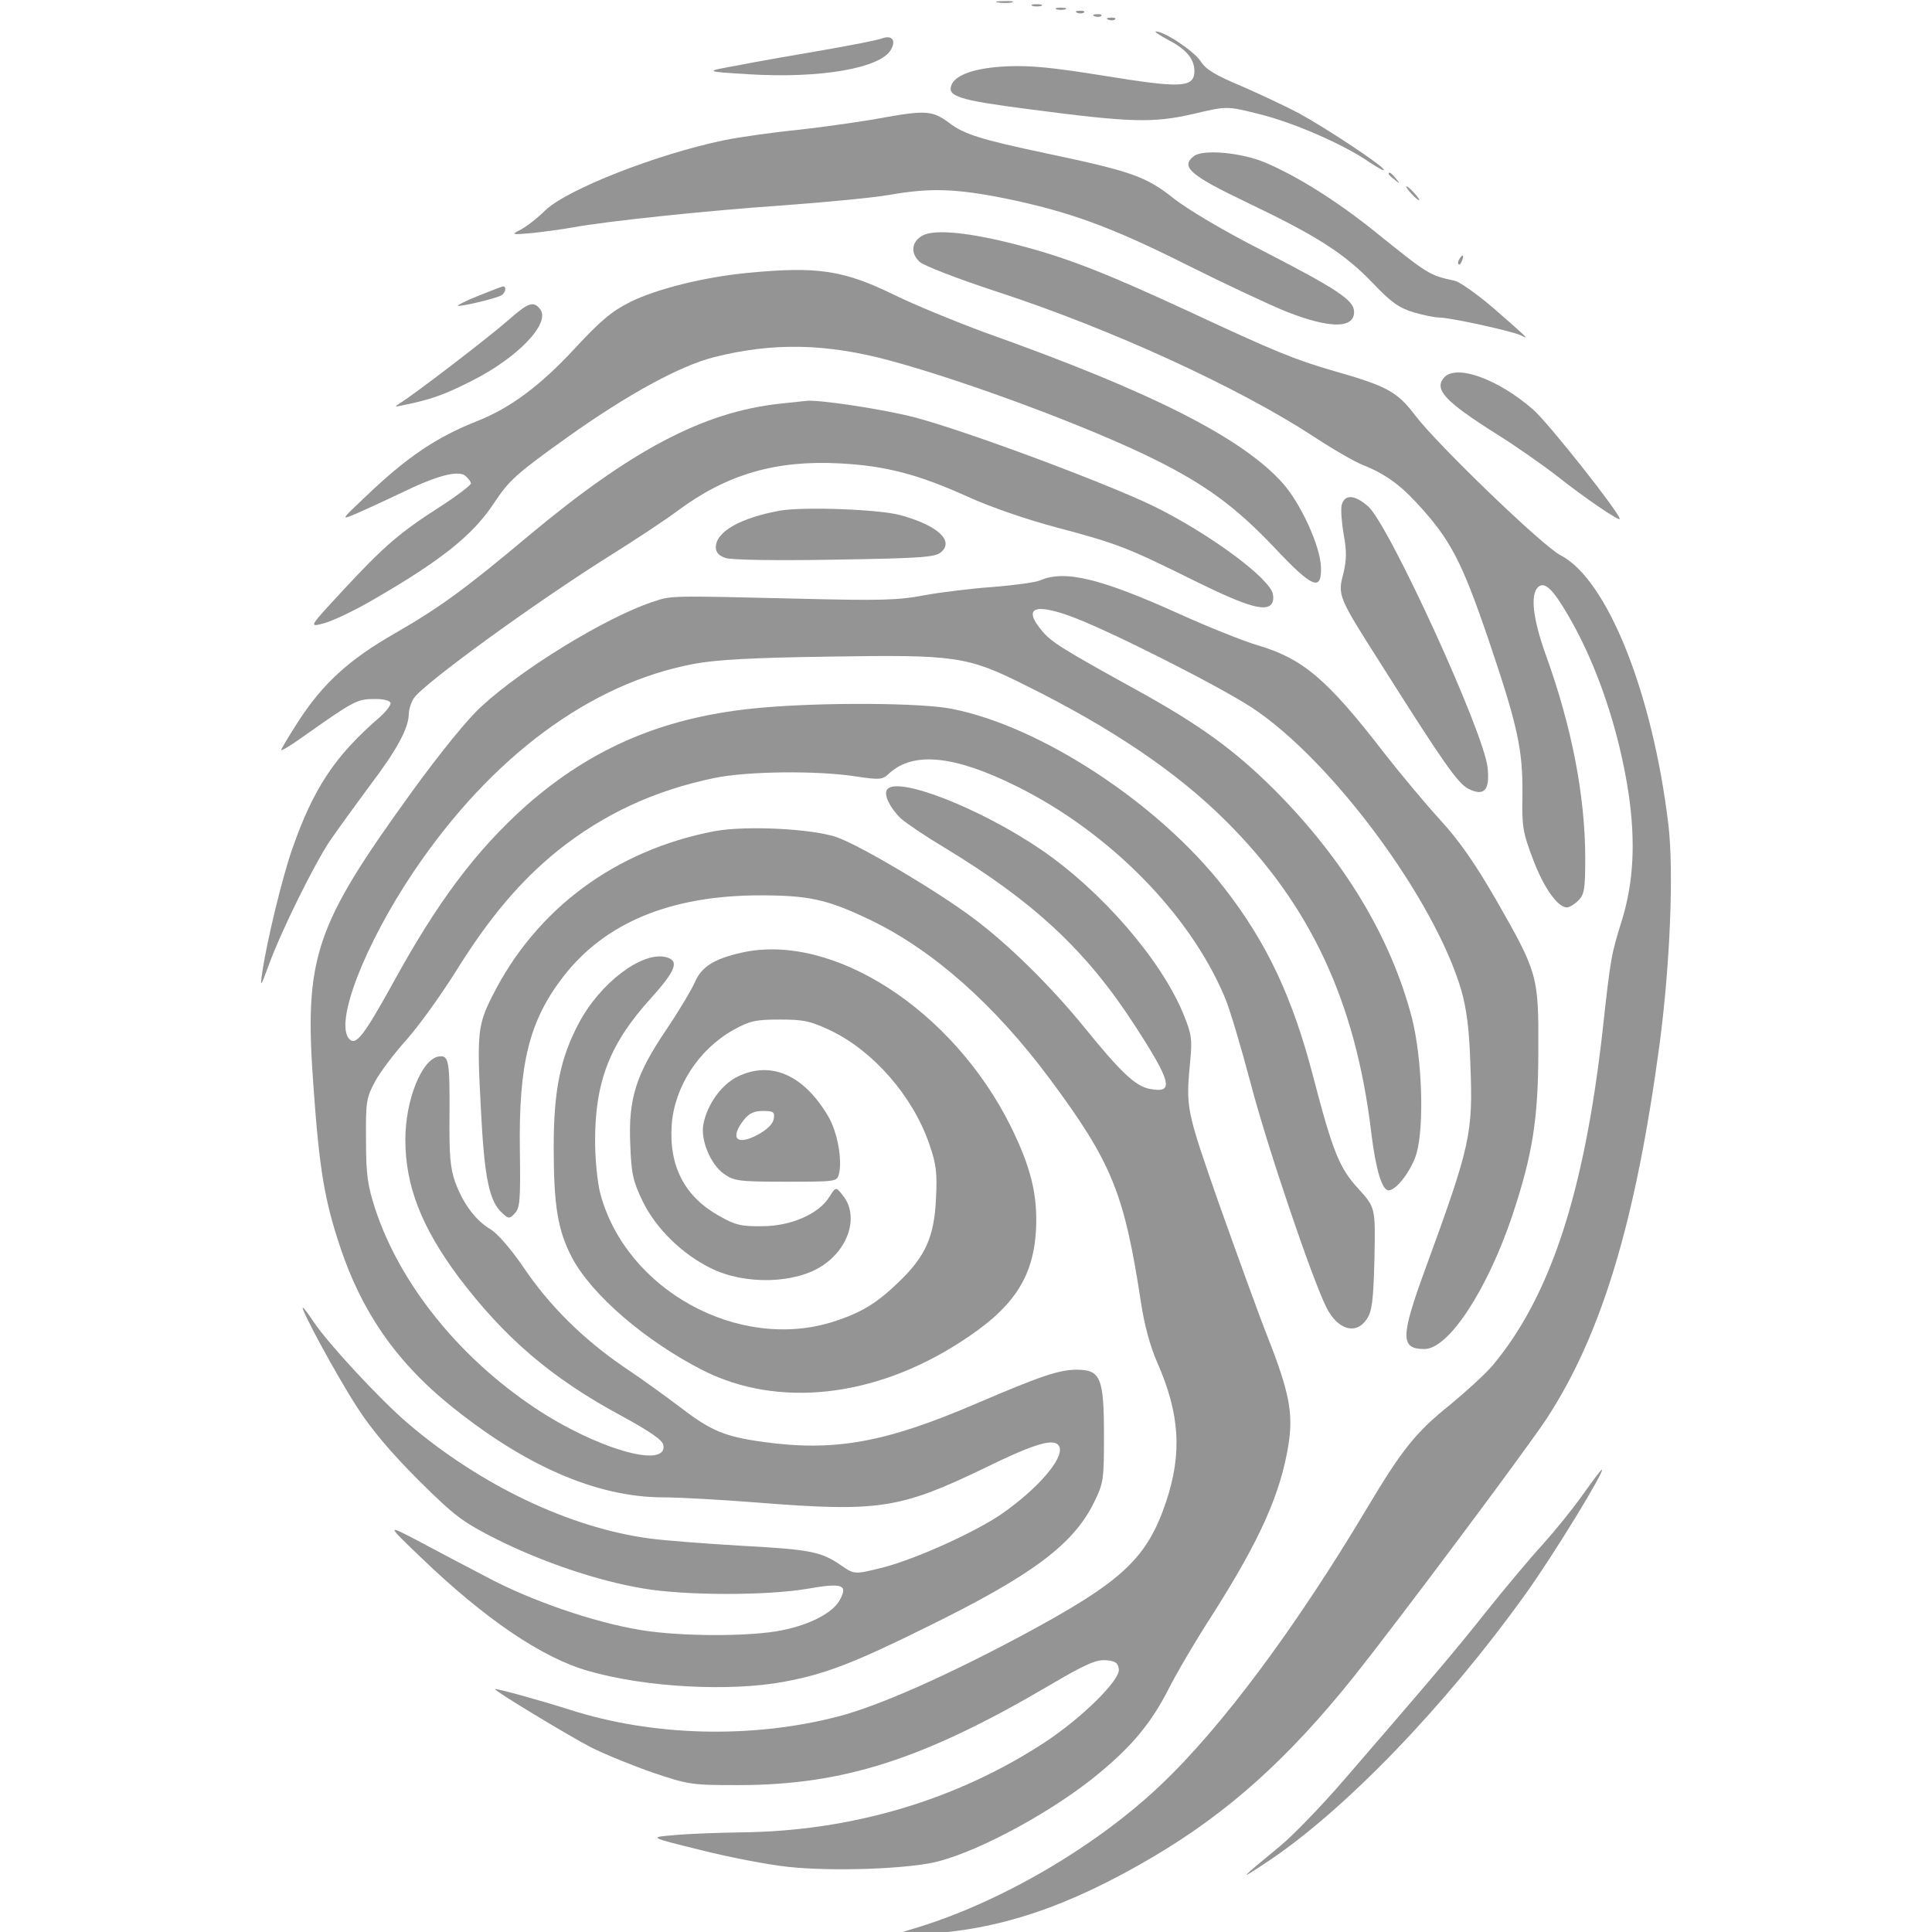
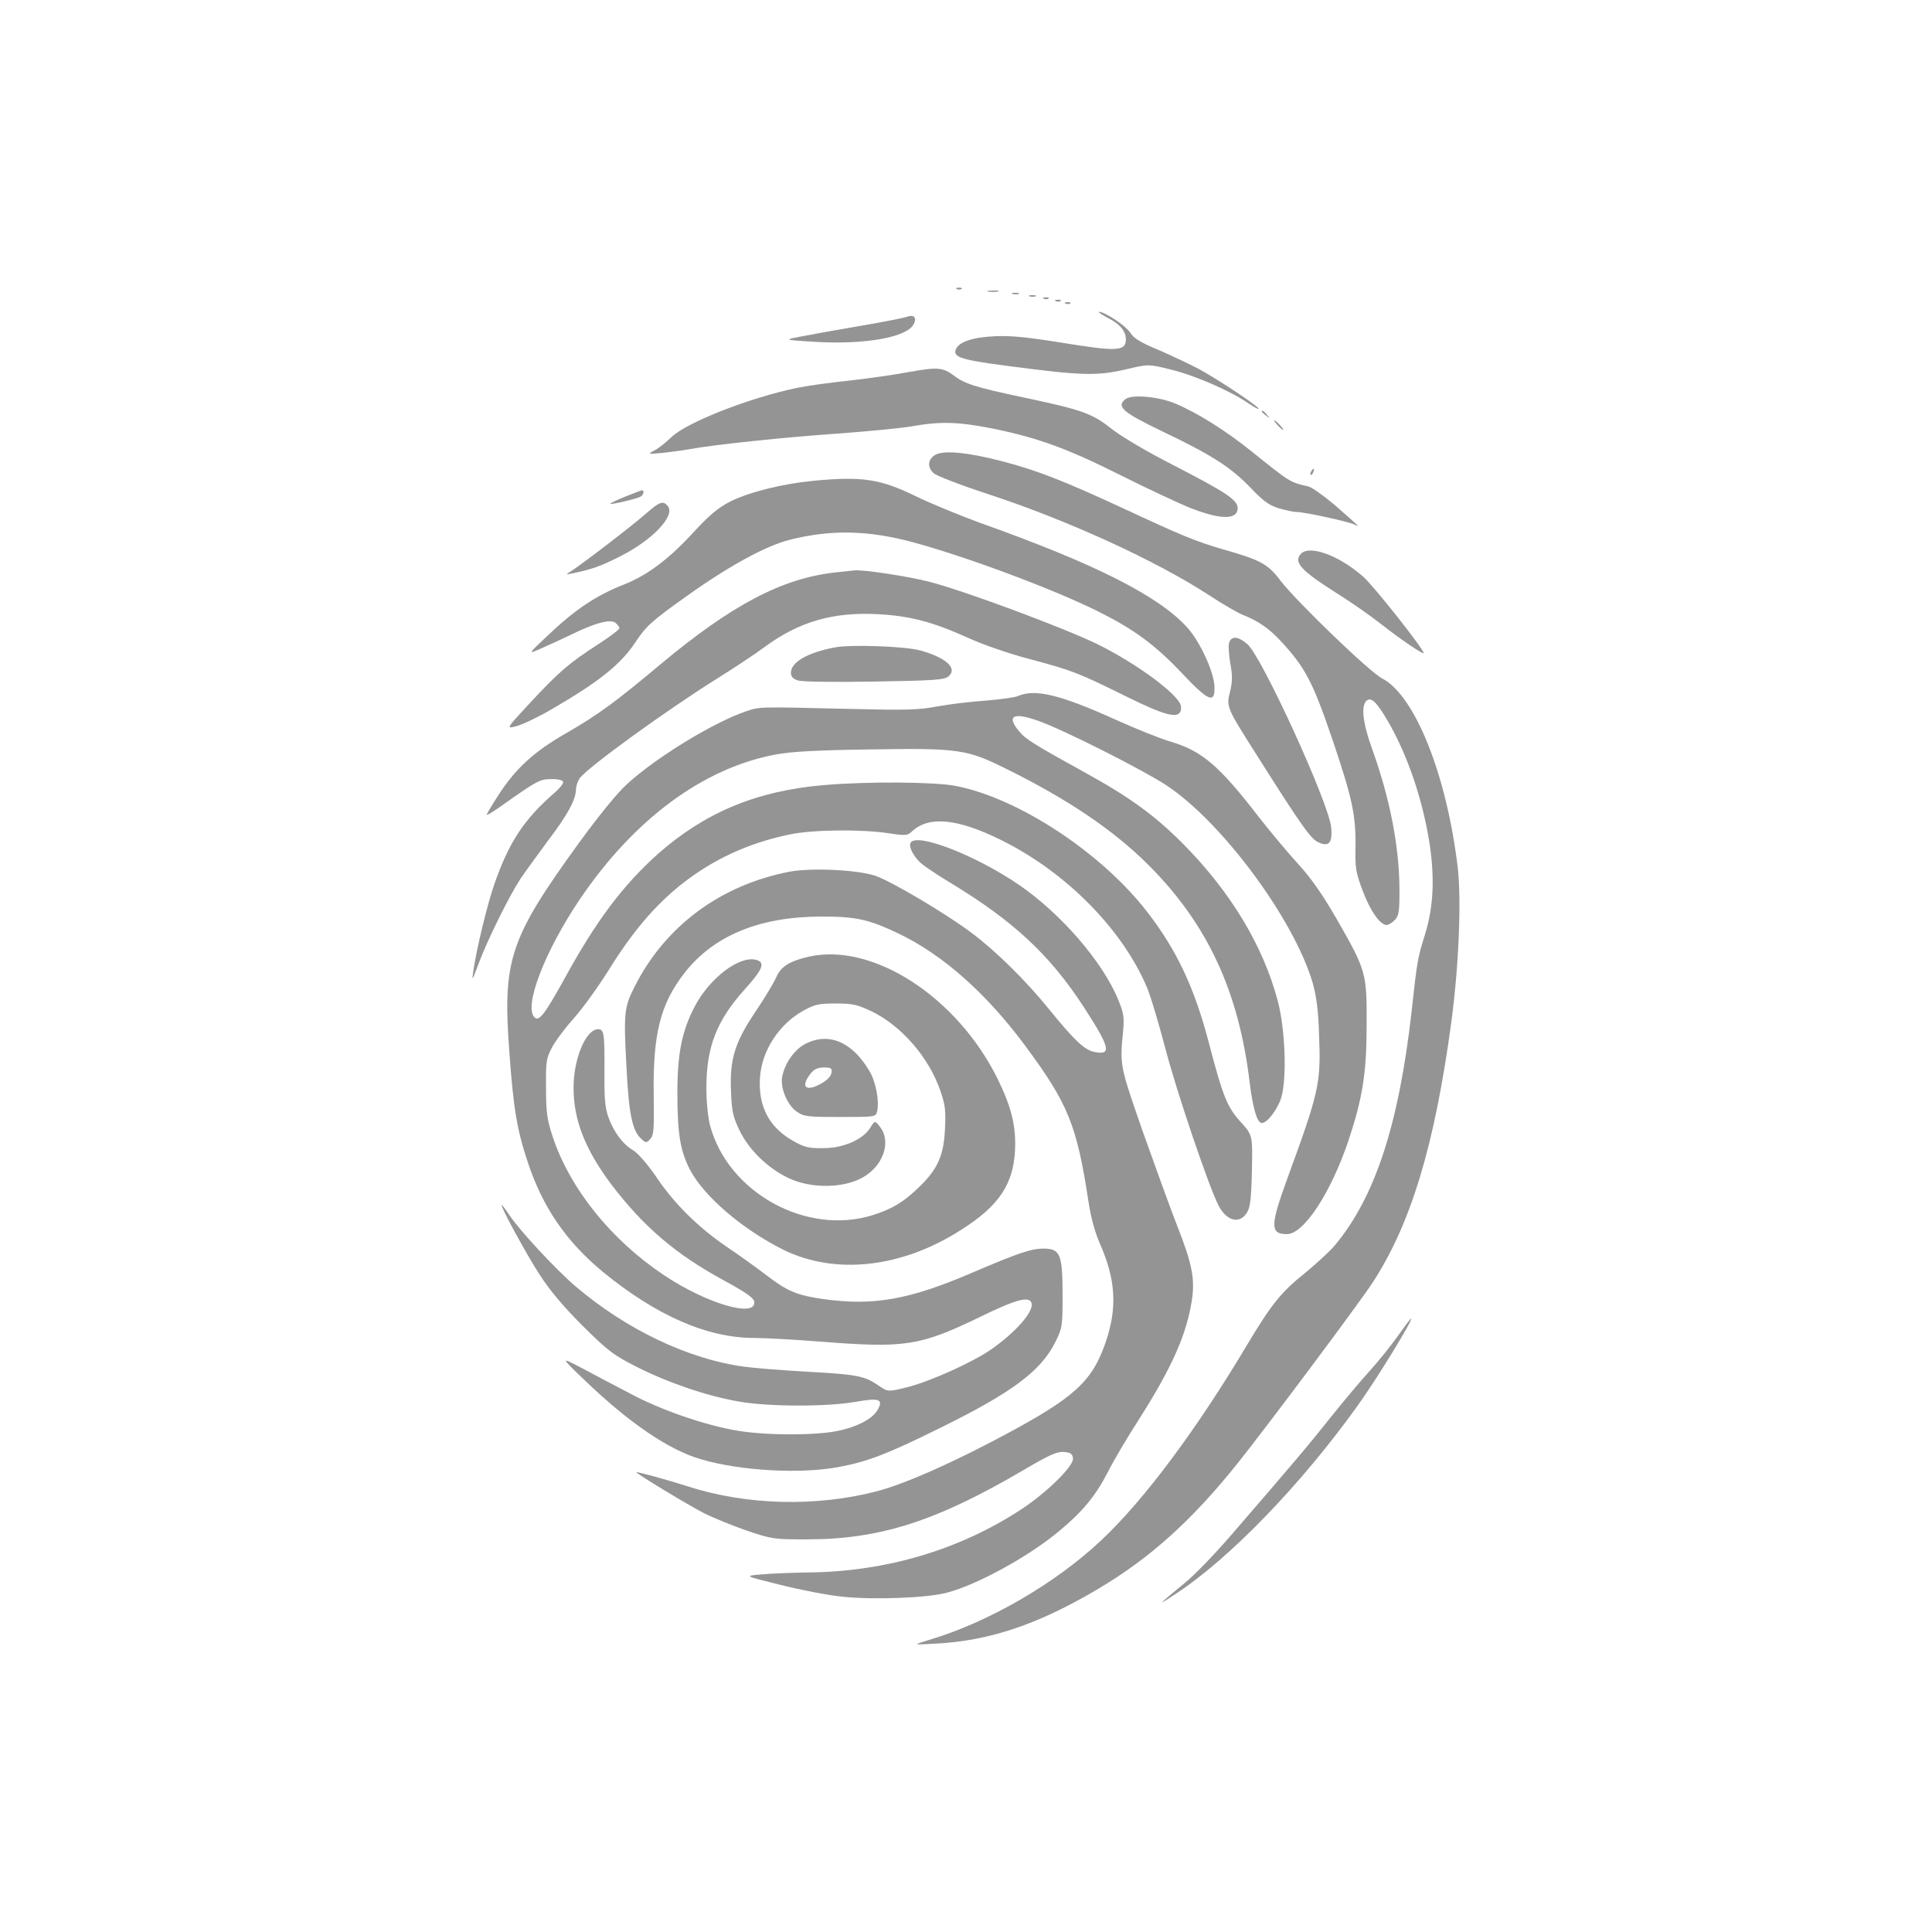
- <svg xmlns="http://www.w3.org/2000/svg" version="1.0" width="560pt" height="560pt" viewBox="0 0 560 560" preserveAspectRatio="xMidYMid meet" id="svg62">
+ <svg xmlns="http://www.w3.org/2000/svg" version="1.0" width="800pt" height="800pt" viewBox="0 0 800 800" preserveAspectRatio="xMidYMid meet" id="svg62">
  <defs id="defs66" />
-   <g transform="matrix(0.1,0,0,-0.1,-215.5093,782.0209)" fill="#949494" stroke="none" id="g60">
+   <g transform="matrix(0.1,0,0,-0.1,-95.50932,902.0209)" fill="#949494" stroke="none" id="g60">
    <path d="m 4918,7823 c 7,-3 16,-2 19,1 4,3 -2,6 -13,5 -11,0 -14,-3 -6,-6 z" id="path6" />
    <path d="m 5048,7813 c 12,-2 30,-2 40,0 9,3 -1,5 -23,4 -22,0 -30,-2 -17,-4 z" id="path8" />
    <path d="m 5148,7803 c 6,-2 18,-2 25,0 6,3 1,5 -13,5 -14,0 -19,-2 -12,-5 z" id="path10" />
    <path d="m 5218,7793 c 6,-2 18,-2 25,0 6,3 1,5 -13,5 -14,0 -19,-2 -12,-5 z" id="path12" />
    <path d="m 5278,7783 c 7,-3 16,-2 19,1 4,3 -2,6 -13,5 -11,0 -14,-3 -6,-6 z" id="path14" />
    <path d="m 5328,7773 c 7,-3 16,-2 19,1 4,3 -2,6 -13,5 -11,0 -14,-3 -6,-6 z" id="path16" />
    <path d="m 5368,7763 c 7,-3 16,-2 19,1 4,3 -2,6 -13,5 -11,0 -14,-3 -6,-6 z" id="path18" />
    <path d="m 5542,7704 c 53,-27 77,-57 75,-94 -3,-44 -42,-45 -258,-10 -149,24 -215,31 -284,28 -92,-4 -150,-24 -162,-54 -13,-33 21,-44 222,-70 296,-39 362,-41 479,-14 97,23 97,23 189,0 99,-24 247,-88 323,-141 26,-17 44,-27 40,-20 -10,16 -166,119 -246,163 -36,19 -110,54 -165,78 -77,32 -105,49 -120,73 -19,29 -106,87 -130,86 -5,0 11,-11 37,-25 z" id="path20" />
    <path d="m 4712,7709 c -13,-5 -89,-20 -170,-34 -81,-14 -192,-33 -247,-44 -100,-18 -100,-18 30,-26 210,-13 384,18 413,72 15,27 2,42 -26,32 z" id="path22" />
    <path d="m 4720,7480 c -58,-11 -170,-27 -250,-36 -80,-8 -176,-22 -215,-30 -197,-41 -455,-142 -520,-204 -22,-22 -53,-46 -70,-55 -29,-15 -29,-16 35,-10 36,4 88,11 115,16 97,18 392,49 611,64 122,9 259,22 305,30 119,21 193,19 338,-10 184,-38 304,-81 527,-193 110,-55 240,-116 290,-136 123,-48 194,-49 194,0 0,34 -47,65 -268,179 -110,56 -216,119 -256,151 -80,63 -120,77 -365,129 -194,41 -242,56 -286,90 -46,34 -67,36 -185,15 z" id="path24" />
    <path d="m 5616,7368 c -40,-31 -13,-55 152,-134 205,-98 283,-148 365,-233 54,-57 77,-73 119,-86 28,-8 61,-15 73,-15 33,0 215,-40 239,-52 25,-13 23,-11 -81,80 -46,39 -95,74 -110,78 -76,17 -75,16 -234,144 -111,89 -226,161 -319,200 -68,28 -177,38 -204,18 z" id="path26" />
    <path d="m 6180,7316 c 0,-2 8,-10 18,-17 15,-13 16,-12 3,4 -13,16 -21,21 -21,13 z" id="path28" />
    <path d="m 6245,7260 c 10,-11 20,-20 23,-20 3,0 -3,9 -13,20 -10,11 -20,20 -23,20 -3,0 3,-9 13,-20 z" id="path30" />
    <path d="m 4830,7138 c -33,-18 -37,-51 -9,-77 12,-11 110,-49 223,-86 331,-108 699,-277 917,-419 56,-37 120,-74 143,-83 63,-25 107,-56 156,-109 99,-107 131,-167 211,-402 83,-245 98,-315 97,-442 -2,-96 1,-112 30,-189 31,-83 72,-141 99,-141 7,0 22,9 33,20 17,17 20,33 20,121 0,182 -39,383 -115,593 -37,103 -45,175 -21,195 19,16 42,-6 88,-85 83,-143 146,-330 174,-516 20,-140 14,-254 -19,-363 -32,-103 -33,-106 -57,-325 -53,-467 -151,-767 -318,-967 -20,-24 -76,-75 -123,-114 -100,-80 -140,-130 -242,-301 -207,-347 -423,-637 -599,-803 -192,-182 -473,-344 -718,-416 -65,-20 -65,-20 25,-15 225,11 427,79 674,225 218,129 390,284 580,521 132,166 499,657 559,748 160,245 258,571 327,1082 31,233 42,504 26,640 -46,384 -178,712 -313,781 -51,26 -355,319 -420,404 -53,70 -82,86 -237,130 -114,33 -172,57 -421,173 -240,111 -351,155 -498,193 -139,36 -237,45 -272,27 z" id="path32" />
    <path d="m 6385,7069 c -4,-6 -5,-12 -2,-15 2,-3 7,2 10,11 7,17 1,20 -8,4 z" id="path34" />
    <path d="m 4320,7029 c -124,-12 -261,-46 -338,-84 -54,-27 -87,-55 -162,-136 -99,-107 -187,-172 -281,-209 -117,-46 -204,-104 -324,-219 -73,-69 -73,-69 -26,-49 25,11 82,37 126,58 106,52 168,68 189,51 9,-8 16,-17 16,-22 0,-5 -39,-35 -87,-66 -120,-77 -164,-115 -282,-242 -101,-109 -101,-109 -59,-98 24,6 86,35 138,65 203,117 295,190 357,284 44,66 63,84 213,191 174,124 326,207 425,232 170,43 325,40 510,-10 225,-61 584,-195 770,-288 146,-73 232,-136 344,-254 110,-117 137,-128 135,-58 -1,61 -59,187 -112,246 -118,131 -380,264 -861,435 -84,31 -204,80 -265,110 -146,71 -221,83 -426,63 z" id="path36" />
    <path d="m 3542,6963 c -35,-14 -61,-27 -60,-29 5,-4 111,21 126,30 13,8 16,26 5,26 -5,-1 -36,-13 -71,-27 z" id="path38" />
    <path d="m 3627,6891 c -57,-50 -275,-217 -312,-239 -18,-11 -17,-12 10,-6 78,16 116,29 195,69 138,69 233,170 200,210 -19,23 -33,19 -93,-34 z" id="path40" />
    <path d="m 6340,6725 c -28,-34 3,-68 150,-161 58,-36 139,-93 180,-125 78,-62 180,-131 180,-123 0,17 -208,280 -251,317 -103,90 -225,133 -259,92 z" id="path42" />
    <path d="m 4415,6650 c -221,-24 -430,-134 -728,-383 -184,-154 -253,-205 -388,-283 -133,-76 -209,-146 -280,-256 -27,-42 -49,-79 -49,-82 0,-3 26,12 58,35 150,106 162,113 209,113 27,1 48,-4 50,-11 2,-6 -13,-26 -34,-44 -128,-111 -190,-205 -251,-380 -29,-83 -74,-269 -87,-359 -6,-43 -5,-42 18,20 38,104 131,291 177,361 24,35 77,108 117,162 79,104 112,166 113,207 0,14 7,35 15,47 31,44 356,280 575,417 69,43 155,100 191,127 142,105 284,146 469,136 133,-7 227,-32 369,-96 65,-30 176,-68 260,-90 177,-47 204,-58 400,-155 156,-77 213,-93 225,-60 3,8 2,23 -3,32 -30,55 -195,173 -344,246 -139,67 -535,215 -689,256 -90,24 -291,54 -318,48 -3,0 -36,-4 -75,-8 z" id="path44" />
    <path d="m 6044,6356 c -3,-12 0,-51 6,-86 9,-48 8,-73 -1,-112 -17,-63 -15,-68 106,-258 182,-288 225,-350 256,-366 46,-23 63,-5 56,61 -10,102 -288,709 -347,758 -39,34 -68,35 -76,3 z" id="path46" />
    <path d="m 4415,6340 c -114,-21 -185,-61 -185,-106 0,-15 9,-25 28,-31 15,-6 149,-8 315,-5 251,4 291,7 309,21 40,33 -8,78 -117,108 -61,17 -282,25 -350,13 z" id="path48" />
    <path d="m 5170,6138 c -14,-6 -74,-14 -135,-19 -60,-4 -150,-15 -200,-24 -77,-15 -129,-16 -370,-10 -376,9 -363,9 -420,-10 -134,-45 -375,-192 -495,-303 -39,-35 -119,-134 -199,-244 -286,-395 -315,-482 -287,-862 17,-237 32,-325 77,-460 62,-186 159,-327 310,-452 221,-181 432,-274 628,-274 47,0 169,-7 271,-15 353,-28 414,-18 659,100 151,74 206,89 217,61 13,-34 -65,-123 -169,-195 -76,-52 -244,-128 -338,-153 -87,-22 -87,-22 -126,5 -58,40 -89,46 -293,57 -102,6 -220,15 -263,21 -231,31 -489,154 -699,333 -81,69 -232,232 -274,295 -15,23 -29,41 -31,41 -9,0 100,-201 158,-290 42,-65 98,-131 177,-210 106,-105 127,-121 228,-172 130,-65 291,-120 423,-142 122,-21 359,-21 476,-1 102,18 119,12 94,-33 -20,-36 -83,-70 -166,-87 -90,-19 -296,-19 -414,1 -132,22 -314,84 -443,153 -61,32 -151,79 -201,106 -90,47 -90,47 10,-49 185,-178 351,-291 485,-329 165,-48 413,-61 570,-31 117,22 199,53 415,160 301,148 421,237 481,359 28,57 29,66 29,195 0,167 -10,190 -79,190 -51,0 -104,-18 -291,-98 -265,-114 -412,-140 -620,-111 -108,15 -149,32 -234,97 -42,32 -118,87 -169,121 -118,81 -216,178 -291,290 -36,52 -74,96 -94,108 -44,26 -80,75 -103,138 -14,40 -17,79 -16,190 1,162 -2,177 -31,173 -49,-7 -97,-126 -97,-241 0,-134 47,-254 154,-398 134,-177 269,-293 471,-402 86,-47 121,-71 123,-86 11,-70 -198,-9 -375,110 -218,146 -388,357 -460,574 -22,68 -27,98 -27,200 -1,112 1,123 26,170 15,28 56,82 91,121 35,39 99,128 143,198 98,158 188,263 295,350 134,107 281,175 454,211 96,20 297,22 409,5 73,-11 79,-10 99,9 69,63 187,52 365,-36 269,-132 505,-370 607,-613 15,-35 48,-147 75,-249 47,-181 179,-570 220,-651 33,-65 86,-80 117,-33 15,22 19,54 22,175 3,148 3,148 -47,203 -55,60 -74,107 -132,330 -59,225 -133,383 -256,541 -190,245 -533,470 -792,520 -89,17 -367,19 -549,3 -276,-24 -489,-113 -684,-285 -144,-129 -256,-277 -388,-519 -81,-146 -104,-176 -123,-157 -45,45 43,273 187,487 225,333 512,545 812,601 64,12 170,18 393,21 365,6 399,1 565,-82 253,-125 443,-254 584,-395 245,-244 376,-524 421,-905 13,-105 31,-165 50,-165 23,0 67,59 81,107 23,81 16,279 -14,395 -61,232 -196,456 -397,658 -114,114 -218,190 -400,290 -210,116 -248,139 -274,171 -56,66 -25,82 82,43 106,-38 430,-202 526,-265 231,-152 530,-556 607,-820 15,-53 23,-113 26,-213 8,-202 1,-234 -131,-595 -72,-197 -72,-231 -2,-231 70,0 182,171 255,388 58,175 75,278 75,477 1,216 -1,225 -123,438 -60,104 -106,170 -160,229 -42,46 -114,132 -161,192 -168,218 -238,277 -370,316 -41,12 -143,53 -225,90 -230,104 -334,129 -405,98 z" id="path50" />
    <path d="m 4726,5531 c -10,-15 10,-54 40,-83 16,-14 72,-52 124,-83 261,-158 412,-298 553,-515 109,-168 116,-200 45,-186 -41,7 -85,49 -188,176 -98,121 -223,244 -324,319 -104,78 -323,208 -394,234 -70,25 -263,35 -356,18 -287,-55 -517,-225 -644,-478 -42,-83 -45,-108 -33,-328 10,-199 24,-267 62,-301 18,-17 21,-17 36,-1 15,15 17,38 15,179 -4,256 27,380 127,509 121,155 309,233 566,234 144,0 196,-11 320,-70 184,-88 363,-247 523,-462 181,-244 216,-331 265,-653 9,-59 26,-123 46,-168 66,-150 73,-264 26,-405 -56,-166 -128,-232 -421,-389 -217,-116 -413,-203 -529,-233 -250,-65 -538,-58 -780,20 -85,27 -215,63 -215,59 0,-6 215,-136 279,-169 40,-20 121,-53 179,-73 104,-35 112,-36 247,-36 305,0 537,75 900,288 105,62 137,76 165,74 28,-2 36,-8 38,-26 5,-31 -107,-141 -213,-211 -256,-168 -561,-259 -883,-262 -64,-1 -151,-4 -192,-8 -75,-6 -75,-6 75,-43 83,-21 197,-43 255,-49 128,-14 353,-6 435,16 127,33 342,151 469,258 94,78 149,145 198,241 22,44 80,143 130,220 135,213 195,346 218,490 14,90 2,152 -61,312 -28,71 -91,246 -142,389 -94,270 -95,273 -82,410 6,62 4,78 -19,134 -64,158 -238,359 -414,479 -178,121 -420,215 -446,173 z" id="path52" />
    <path d="m 4305,5059 c -80,-18 -116,-41 -135,-84 -10,-23 -47,-85 -84,-140 -88,-130 -110,-200 -104,-333 3,-84 8,-106 36,-164 38,-78 114,-153 198,-194 99,-49 246,-45 325,9 76,51 103,144 58,201 -21,27 -21,27 -40,-3 -30,-49 -111,-85 -194,-85 -60,-1 -78,3 -124,29 -101,56 -147,144 -139,264 8,112 79,220 179,276 47,26 64,30 134,30 69,0 89,-4 148,-32 123,-59 237,-189 285,-327 21,-60 24,-84 20,-161 -5,-109 -30,-166 -107,-240 -65,-63 -110,-90 -191,-116 -275,-87 -601,93 -675,372 -8,30 -15,98 -15,153 0,172 43,282 162,413 73,81 83,109 43,119 -69,17 -191,-75 -253,-193 -53,-101 -72,-194 -72,-358 0,-171 12,-241 53,-320 58,-109 214,-243 382,-328 216,-108 494,-78 742,82 154,98 213,186 221,326 5,101 -14,180 -73,300 -168,338 -516,563 -780,504 z" id="path54" />
    <path d="m 4292,4699 c -46,-23 -87,-80 -98,-137 -9,-45 20,-116 59,-144 30,-21 42,-23 180,-23 147,0 148,0 154,23 10,41 -5,122 -31,166 -71,121 -167,163 -264,115 z m 106,-121 c -2,-15 -18,-31 -45,-46 -62,-34 -84,-12 -42,42 15,19 30,26 55,26 31,0 35,-3 32,-22 z" id="path56" />
    <path d="m 6743,3488 c -28,-40 -80,-104 -115,-143 -35,-38 -109,-126 -164,-195 -94,-118 -142,-175 -415,-491 -64,-74 -147,-160 -185,-191 -118,-97 -121,-101 -41,-48 224,147 519,452 754,780 80,111 232,360 221,360 -3,0 -27,-33 -55,-72 z" id="path58" />
  </g>
+   <rect style="fill:none;stroke-width:2.746;stroke-linecap:round;stop-color:#000000" id="rect871" width="800" height="800" x="2.8421709e-14" y="0" />
</svg>
